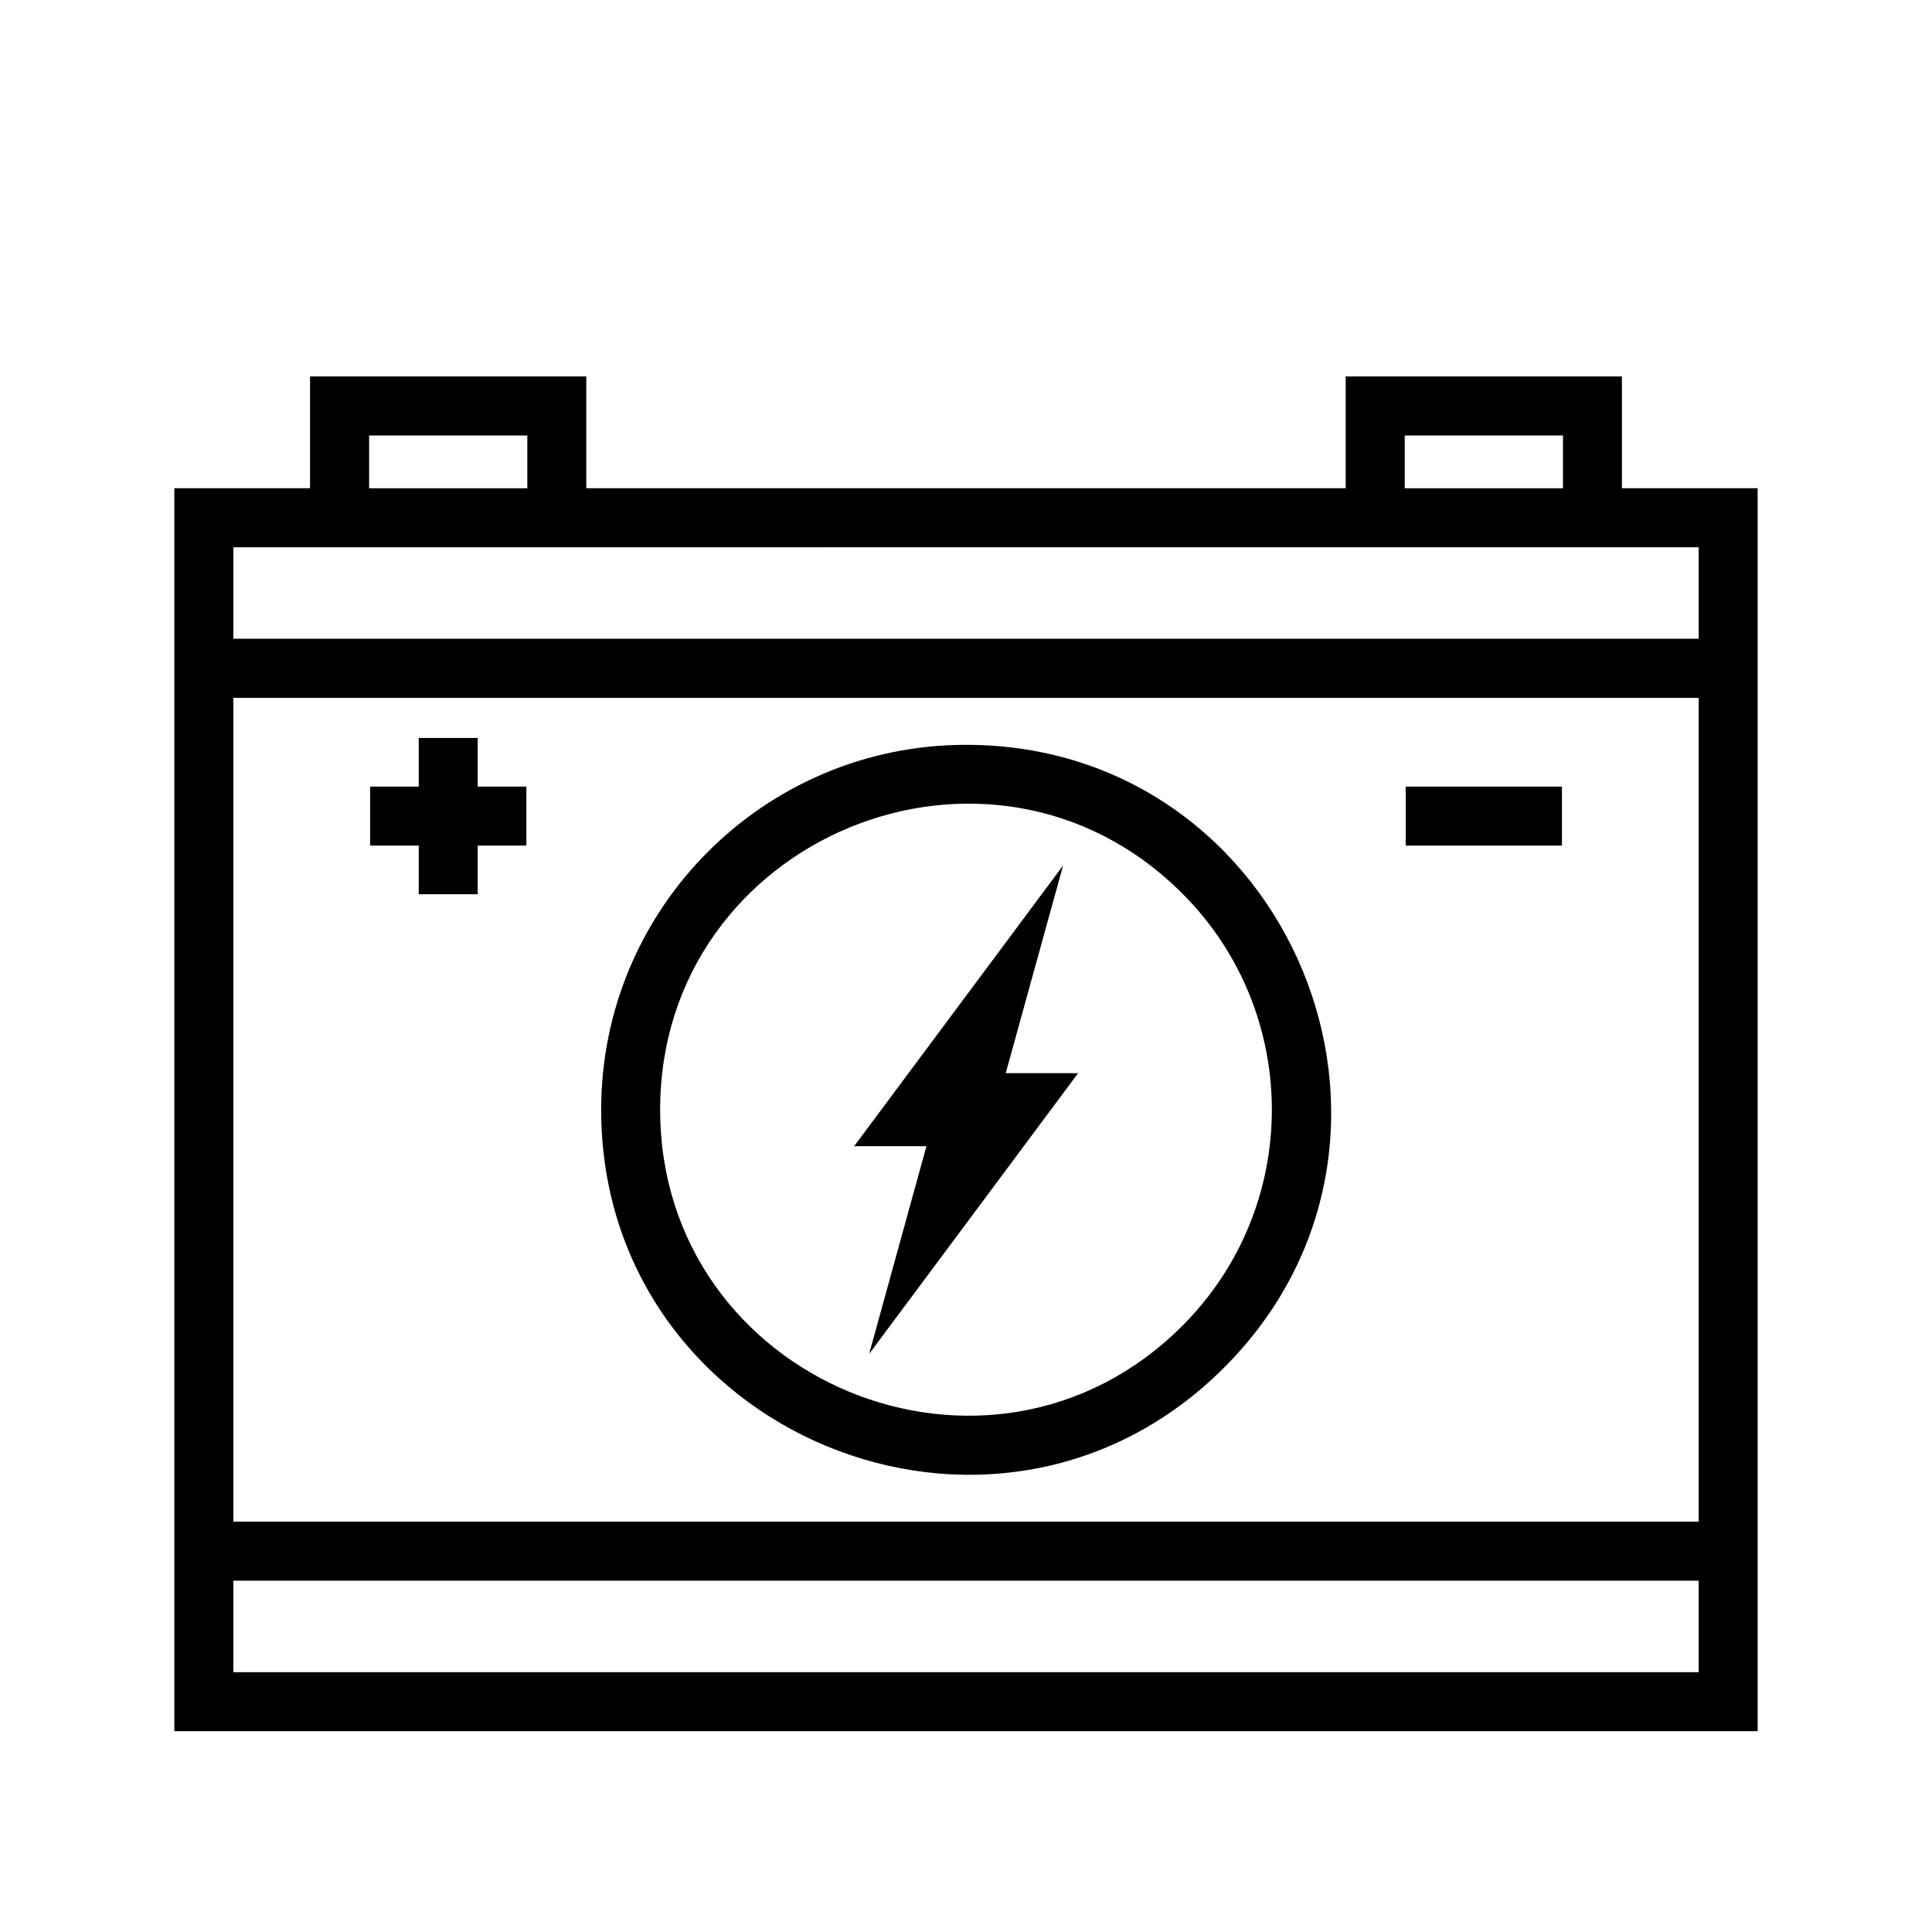
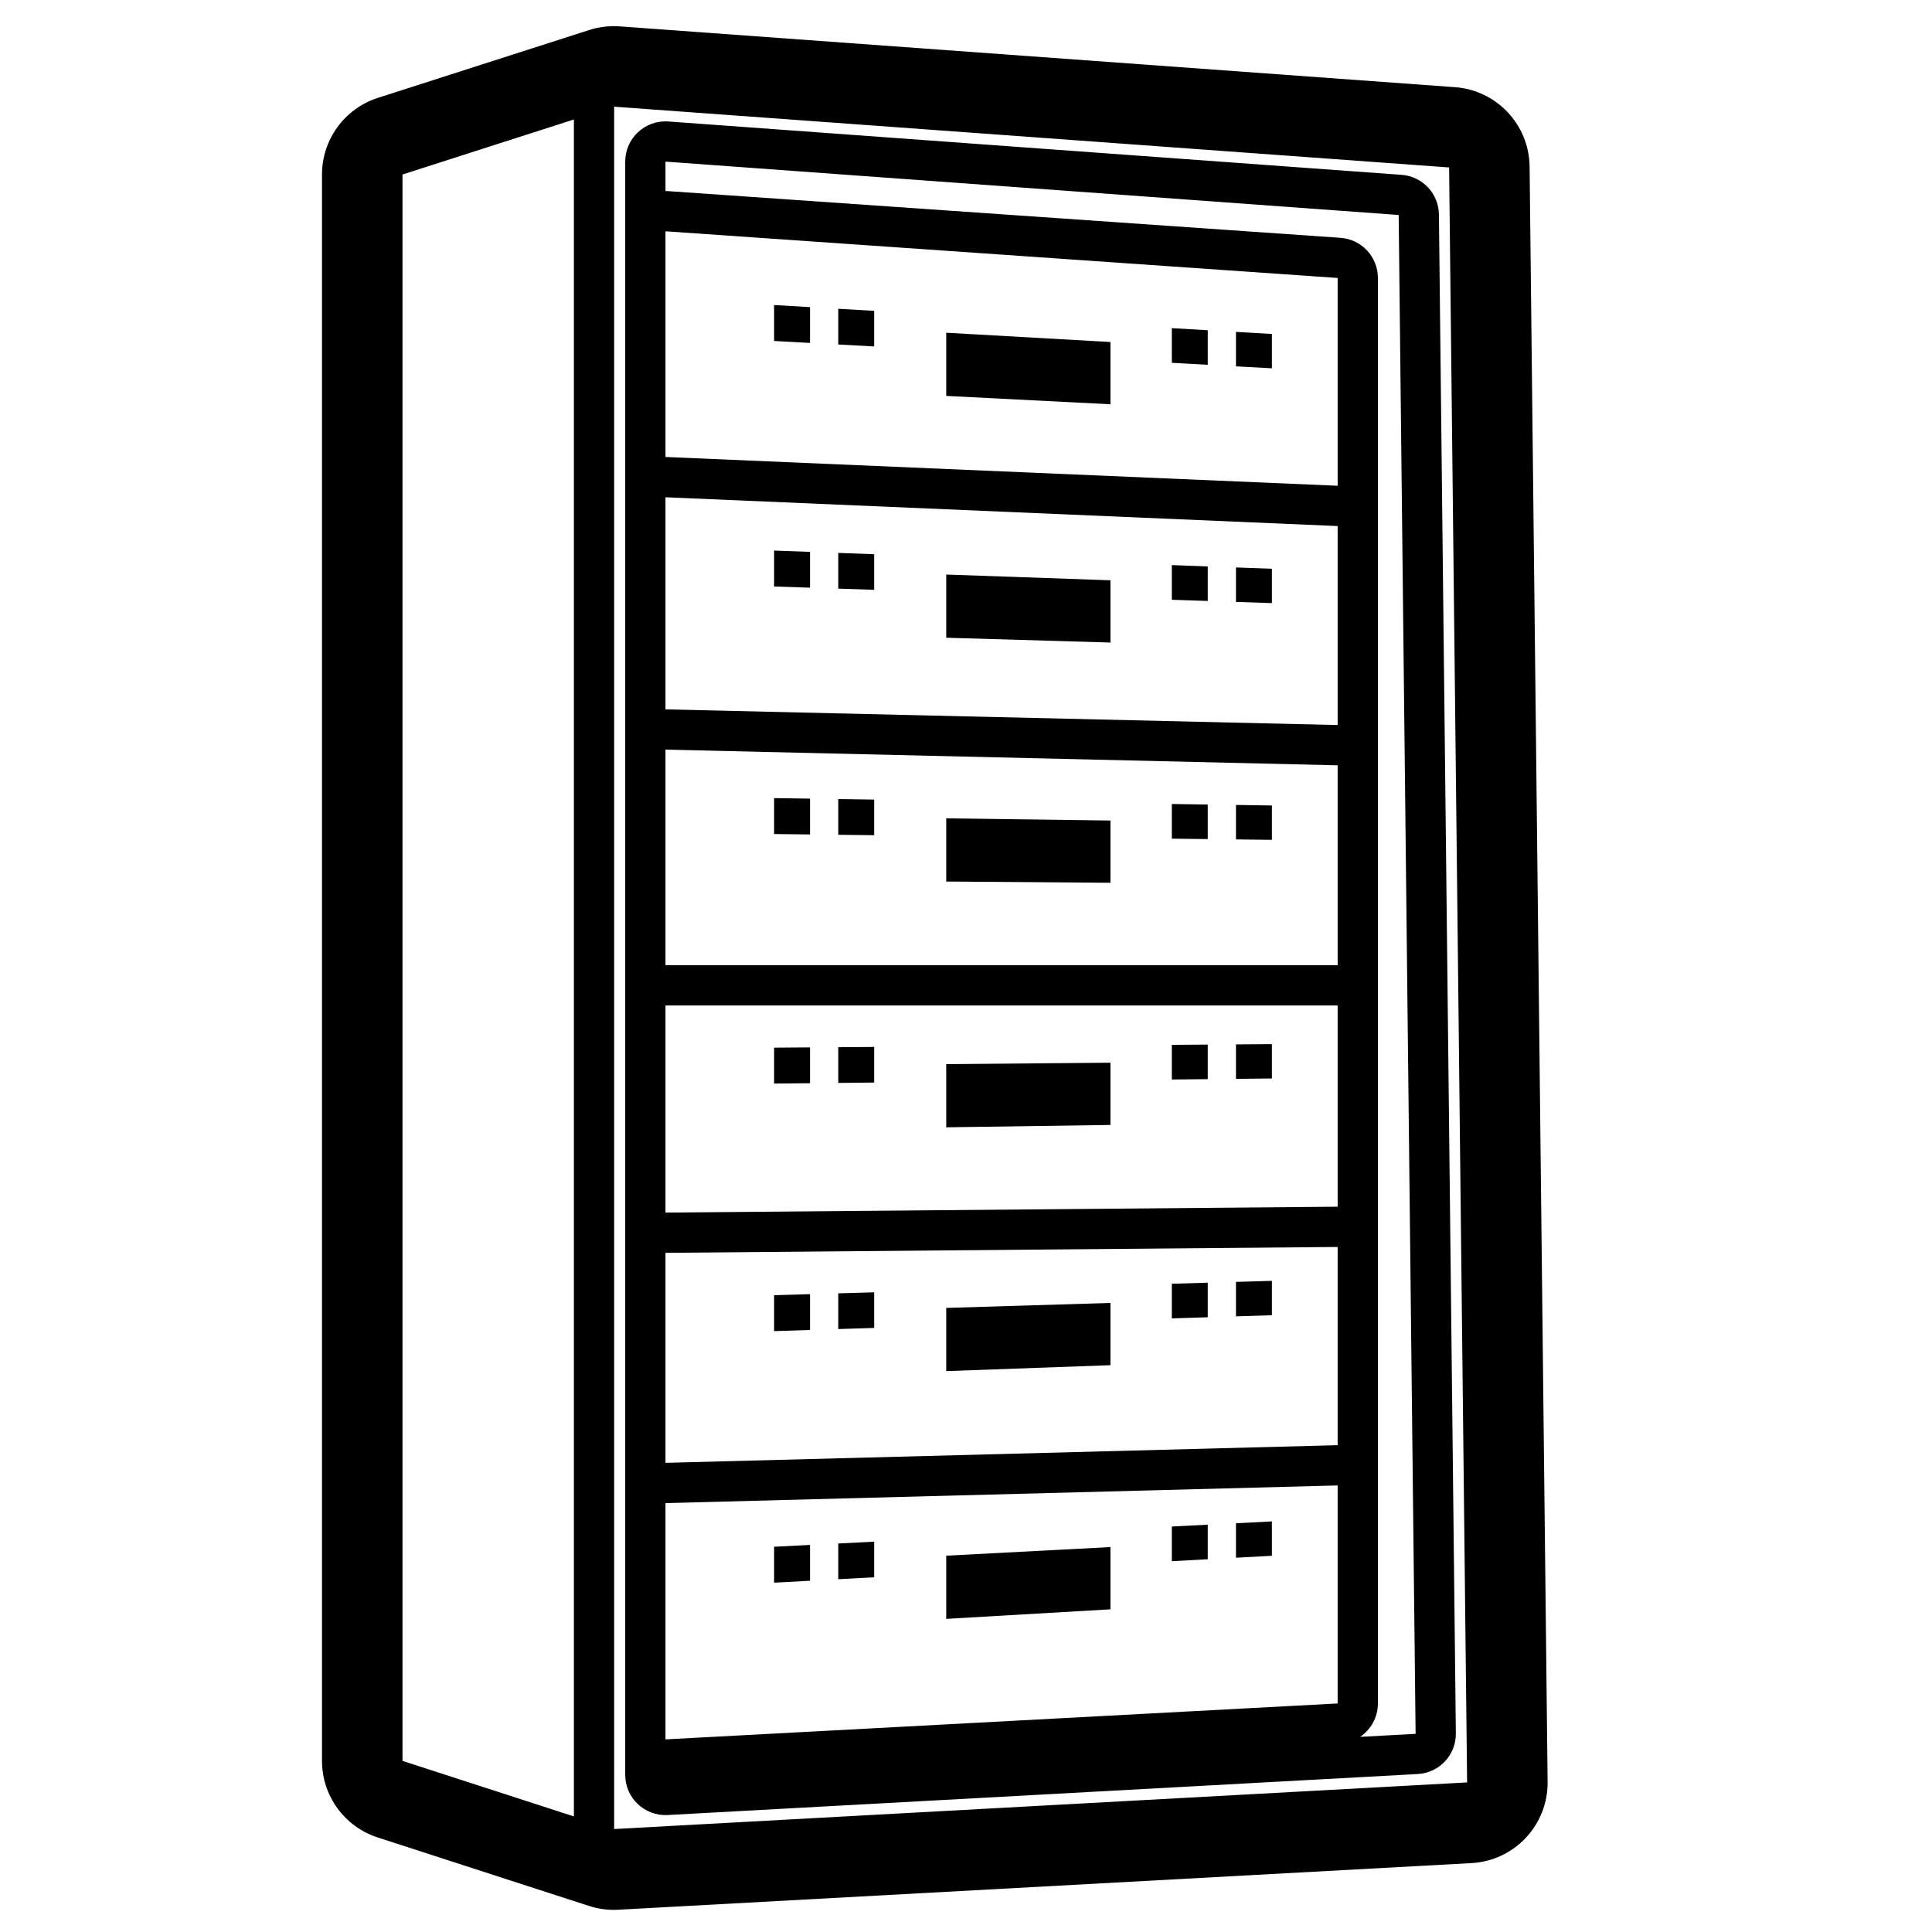
- <svg xmlns="http://www.w3.org/2000/svg" version="1.1" viewBox="-5.0 -10.0 110.0 110.0">
-   <path d="m6.606 17.797h6.047v-6.363h15.727v6.363h43.238v-6.363h15.727v6.363h7.727v70.77h-90.145v-70.77zm77.324 20.348v-3.359h-8.895v3.359zm-61.73-6.129h-3.359v2.769h-2.769v3.359h2.769v2.769h3.359v-2.769h2.769v-3.359h-2.769zm30.949 15.875 2.379-8.613-11.898 15.984h4.117l-3.262 11.824 11.898-15.984h-4.121zm-3.148-15.484c-11.473 0-20.773 9.301-20.773 20.773 0 18.445 22.406 27.746 35.465 14.688 13.055-13.055 3.754-35.461-14.691-35.461zm12.312 8.461c-10.938-10.941-29.727-3.152-29.727 12.312 0 15.469 18.785 23.254 29.727 12.312 6.801-6.797 6.801-17.824 0-24.625zm-46.297-23.07h9.008v-3.004h-9.008zm58.965 0h9.008v-3.004h-9.008zm-66.695 8.57h83.43v-5.211l-83.43 0.004zm83.43 3.363h-83.43v46.906h83.43zm0 50.266h-83.43v5.211h83.43z" fill-rule="evenodd" />
+ <svg xmlns="http://www.w3.org/2000/svg" height="960" viewBox="0 0 960 960" width="960">
+   <path d="m307.904 13.106 415.052 30.209c20.739 1.509 36.862 18.656 37.094 39.449l8.951 802.613c.236 21.414-16.433 39.217-37.817 40.386l-424 23.178c-4.913.269-9.834-.372-14.515-1.889l-105-34.028c-16.496-5.346-27.668-20.711-27.668-38.052v-788.259c0-17.38 11.224-32.772 27.772-38.085l105-33.713c4.881-1.567 10.018-2.182 15.132-1.809zm-2.735 39.906.001 855.826 423.828-23.167-8.946-802.462zm-20 6.355-85.169 27.346v788.259l85.169 27.601zm46.952.995 364.322 26.515c10.369.755 18.431 9.328 18.547 19.724l8.416 754.708c.118 10.707-8.217 19.609-18.908 20.193l-372.737 20.374c-11.458.626-21.092-8.496-21.092-19.97v-801.596c0-11.617 9.865-20.791 21.452-19.947zm332.548 677.745-333.737 8.772-.263.003.001 117.408 334-17.85zm-333.999-657.798-0 14.616c.459.001.921.017 1.386.049l334 23.195c10.483.728 18.614 9.444 18.614 19.952v708.319c0 6.889-3.492 12.998-8.84 16.599l27.577-1.507-8.415-754.708zm221.105 688.423v30.934l-81.6 4.74v-31.394zm-149.275-1.066v17.794l-17.85.965v-17.85zm31.875-1.622v17.693l-17.85.965v-17.75zm165.75-8.434v17.171l-17.85.965v-17.227zm31.875-1.622v17.07l-17.85.965v-17.126zm32.669-136.379-333.912 2.915-.088-0v104.354l334-8.779zm-112.894 27.812v30.934l-81.6 2.939v-31.394zm-149.275-4.361v17.794l-17.85.57v-17.85zm31.875-.918v17.693l-17.85.57v-17.75zm165.75-4.775v17.171l-17.85.57v-17.227zm31.875-.918v17.07l-17.85.57v-17.126zm32.669-136.842-333.999 0-.001 102.917 334-2.916zm-112.894 28.445v30.934l-81.6 1.166v-31.394zm-149.275-7.604v17.794l-17.85.183v-17.85zm31.875-.226v17.693l-17.85.183v-17.75zm165.75-1.174v17.171l-17.85.183v-17.227zm31.875-.226v17.07l-17.85.183v-17.126zm-301.331-146.338.001 107.123 333.999-0v-99.33zm139.506 34.148 81.6 1.081v30.934l-81.6-.621zm143.975-6.657 17.85.265v17.07l-17.85-.208zm-31.875-.472 17.85.265v17.171l-17.85-.208zm-165.75-2.456 17.85.265v17.693l-17.85-.208zm-31.875-.472 17.85.265v17.794l-17.85-.208zm-53.981-149.487v105.394l.234.003 333.766 7.788v-98.883zm139.506 38.402 81.6 2.853v30.934l-81.6-2.394zm143.975-3.529 17.85.652v17.07l-17.85-.596zm-31.875-1.165 17.85.652v17.171l-17.85-.596zm-165.75-6.057 17.85.652v17.693l-17.85-.596zm-31.875-1.165 17.85.652v17.794l-17.85-.596zm-53.98-158.649-0 112.153c.142 0.0.285.003.428.009l333.571 14.284.001-103.251zm139.505 50.407 81.6 4.611v30.934l-81.6-4.152zm143.975-.427 17.85 1.037v17.07l-17.85-.981zm-31.875-1.852 17.85 1.037v17.171l-17.85-.981zm-165.75-9.628 17.85 1.037v17.693l-17.85-.981zm-31.875-1.852 17.85 1.037v17.794l-17.85-.981z" />
</svg>
